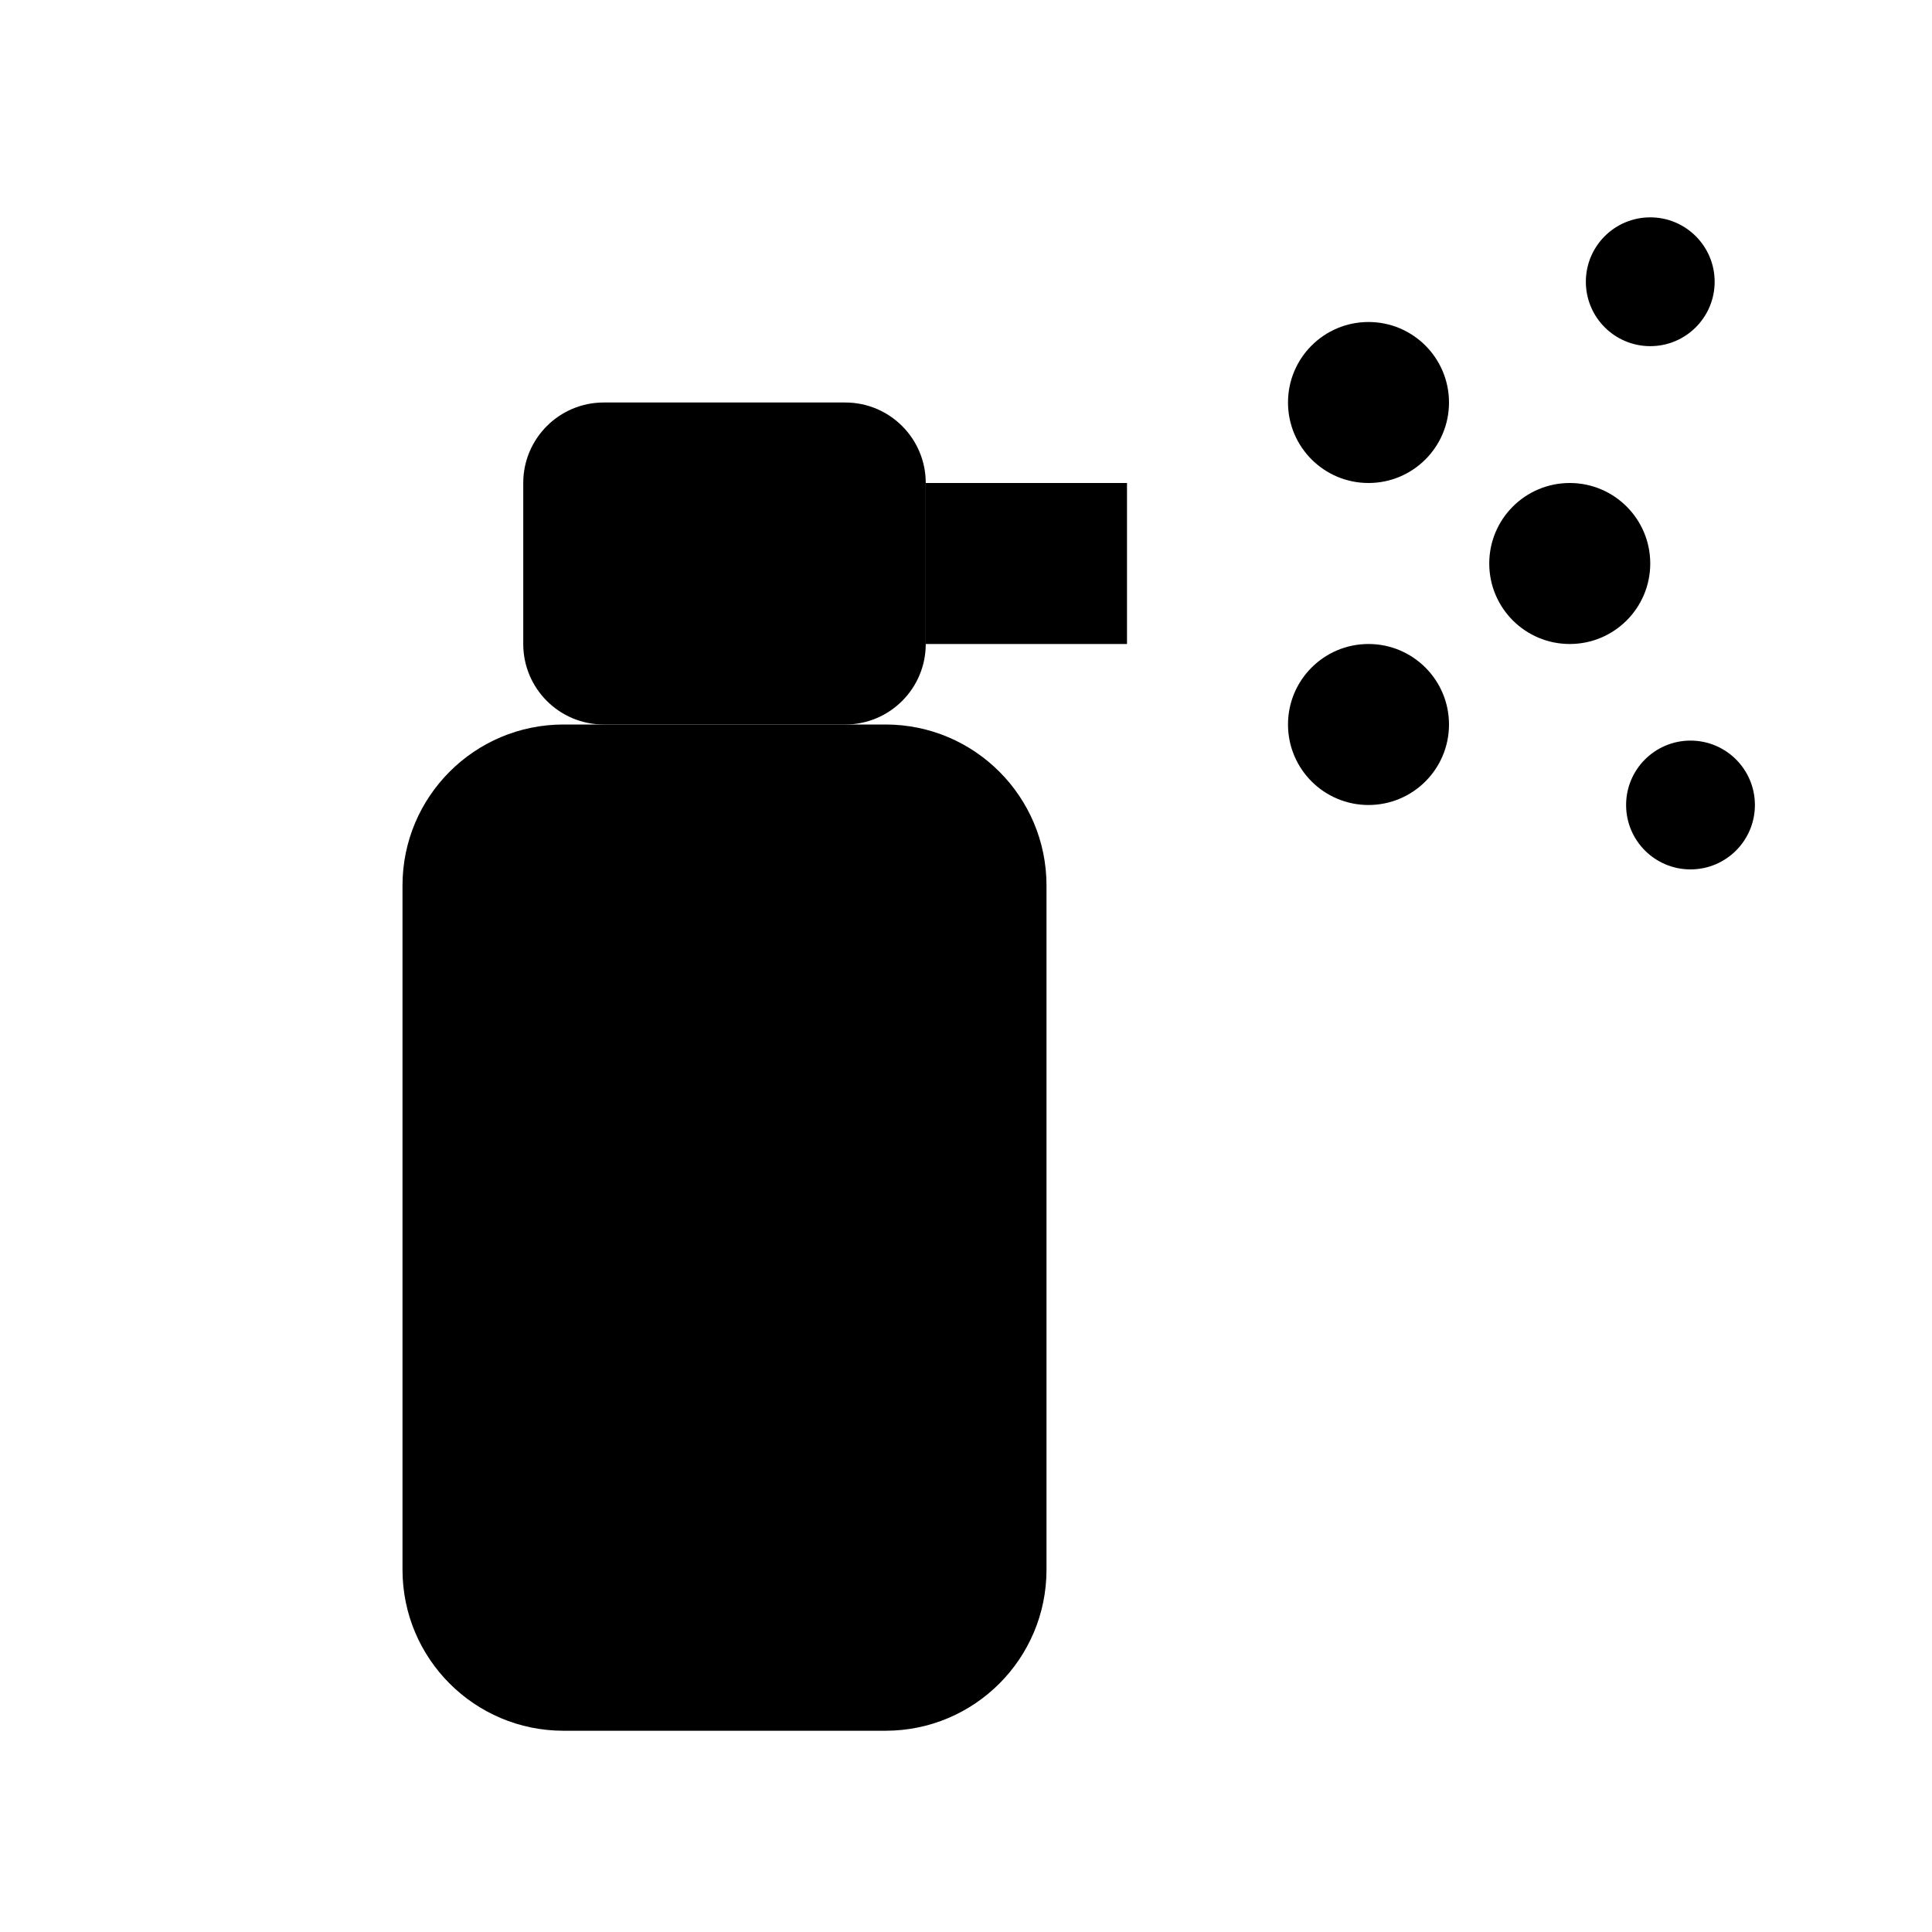
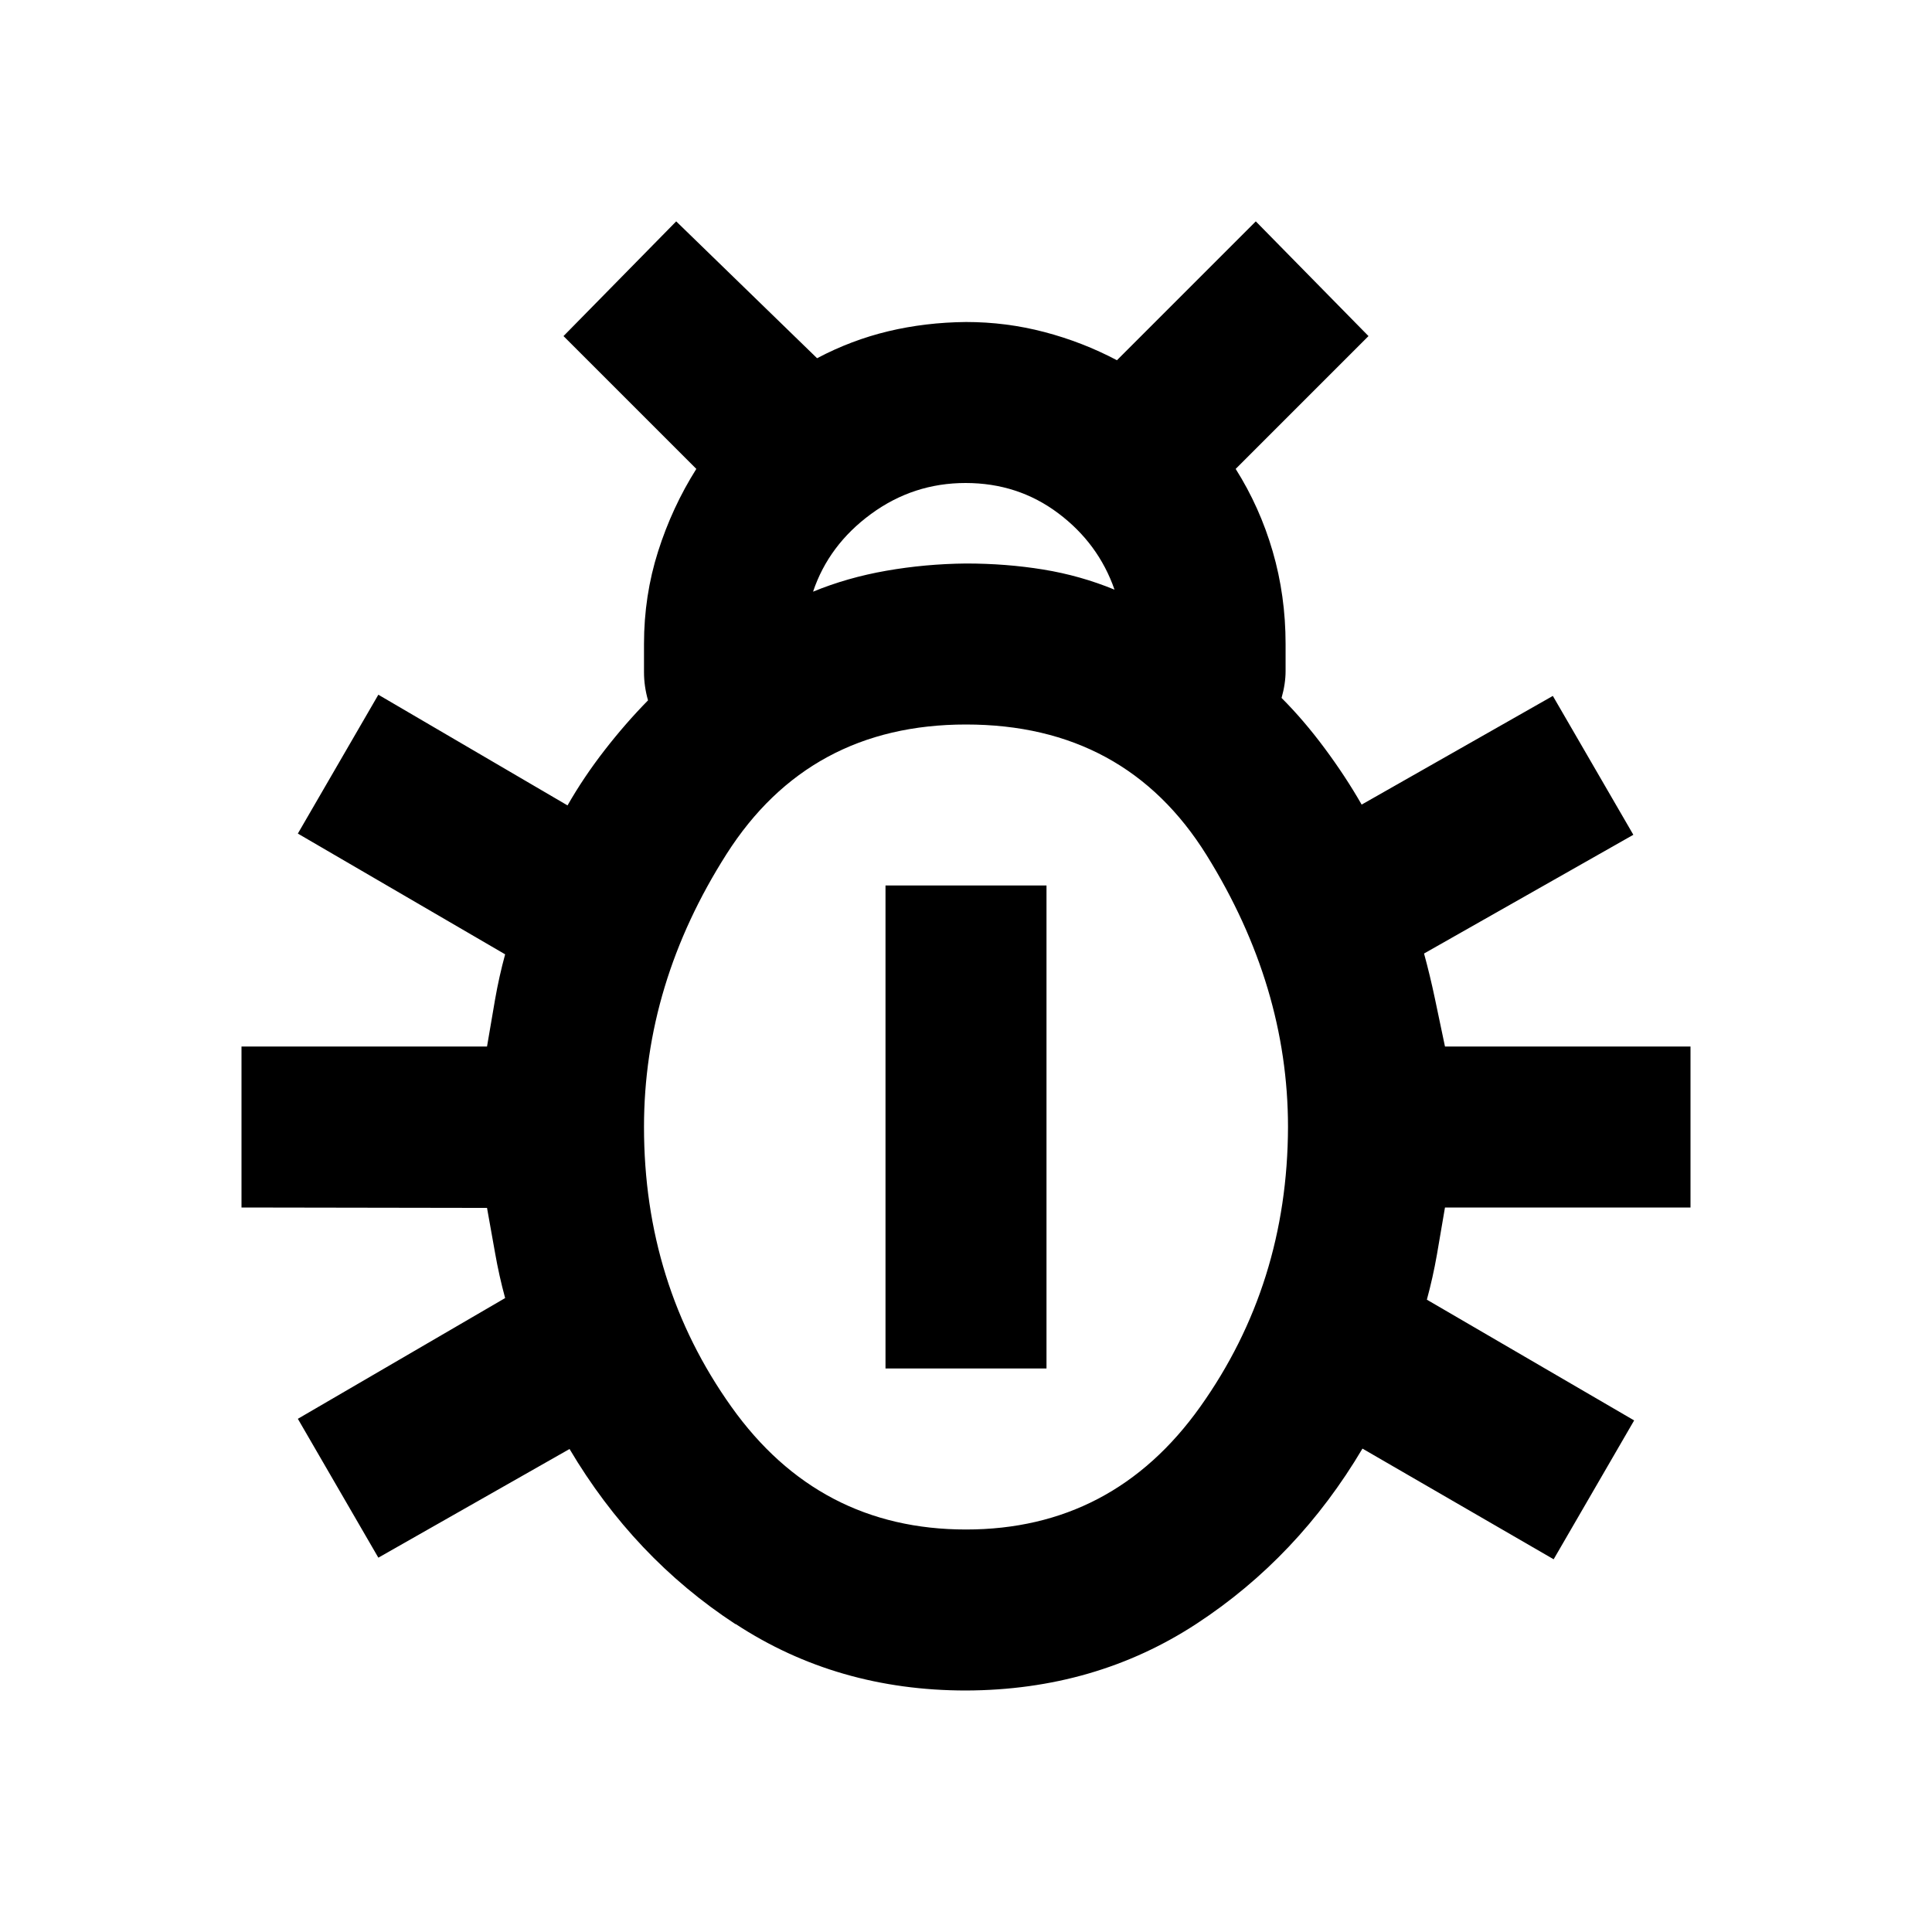
<svg xmlns="http://www.w3.org/2000/svg" viewBox="0 0 48 48">
-   <rect x="10" y="18" width="16" height="25" rx="4" fill="TONE_A" />
-   <rect x="13" y="24" width="10" height="12" rx="2" fill="TONE_B" />
-   <rect x="13" y="10" width="10" height="8" rx="2" fill="TONE_A" />
-   <path d="M23 12h5v4h-5z" fill="TONE_A" />
-   <circle cx="34" cy="10" r="2" fill="TONE_B" />
-   <circle cx="39" cy="14" r="2" fill="TONE_B" />
-   <circle cx="34" cy="18" r="2" fill="TONE_B" />
-   <circle cx="41" cy="7" r="1.6" fill="TONE_A" />
-   <circle cx="42" cy="20" r="1.6" fill="TONE_A" />
+   <path d="M 18.27,40.35 Q 15.75,38.7 14.15,36 l -4.75,2.7 l -2,-3.45 l 5.15,-3 q -0.15,-0.55 -0.25,-1.12 t -0.2,-1.12 L 6,30 l 0,-4 l 6.1,0 q 0.1,-0.6 0.2,-1.17 t 0.25,-1.12 l -5.15,-3 l 2,-3.45 l 4.7,2.75 q 0.4,-0.7 0.92,-1.37 T 16.1,17.4 q -0.1,-0.35 -0.1,-0.7 l 0,-0.7 q 0,-1.2 0.35,-2.3 t 0.95,-2.05 l -3.3,-3.3 l 2.8,-2.85 l 3.5,3.4 q 0.85,-0.45 1.77,-0.67 T 24,8 q 1,0 1.95,0.25 t 1.8,0.7 l 3.45,-3.45 l 2.8,2.85 l -3.3,3.3 q 0.6,0.95 0.92,2.05 t 0.32,2.3 l 0,0.67 q 0,0.32 -0.1,0.67 q 0.55,0.55 1.07,1.25 t 0.92,1.4 l 4.75,-2.7 l 2,3.45 l -5.2,2.95 q 0.15,0.55 0.27,1.12 T 35.9,26 l 6.1,0 l 0,4 L 35.9,30 q -0.1,0.6 -0.2,1.17 t -0.25,1.12 l 5.15,3 l -2,3.45 l -4.75,-2.75 q -1.6,2.7 -4.12,4.35 T 24,42 q -3.2,0 -5.72,-1.65 Z M 20.2,14.7 q 0.85,-0.35 1.82,-0.52 T 24,14 q 1,0 1.92,0.15 t 1.77,0.5 q -0.4,-1.15 -1.4,-1.9 t -2.3,-0.75 q -1.3,0 -2.35,0.77 T 20.2,14.7 Z m 3.8,23.3 q 3.65,0 5.82,-3.05 T 32,28 q 0,-3.5 -2.02,-6.75 T 24,18 q -3.9,0 -5.95,3.22 T 16,28 q 0,3.9 2.17,6.95 T 24,38 Z m -2,-4 l 0,-12 l 4,0 l 0,12 l -4,0 Z" fill="TONE_A" />
</svg>
